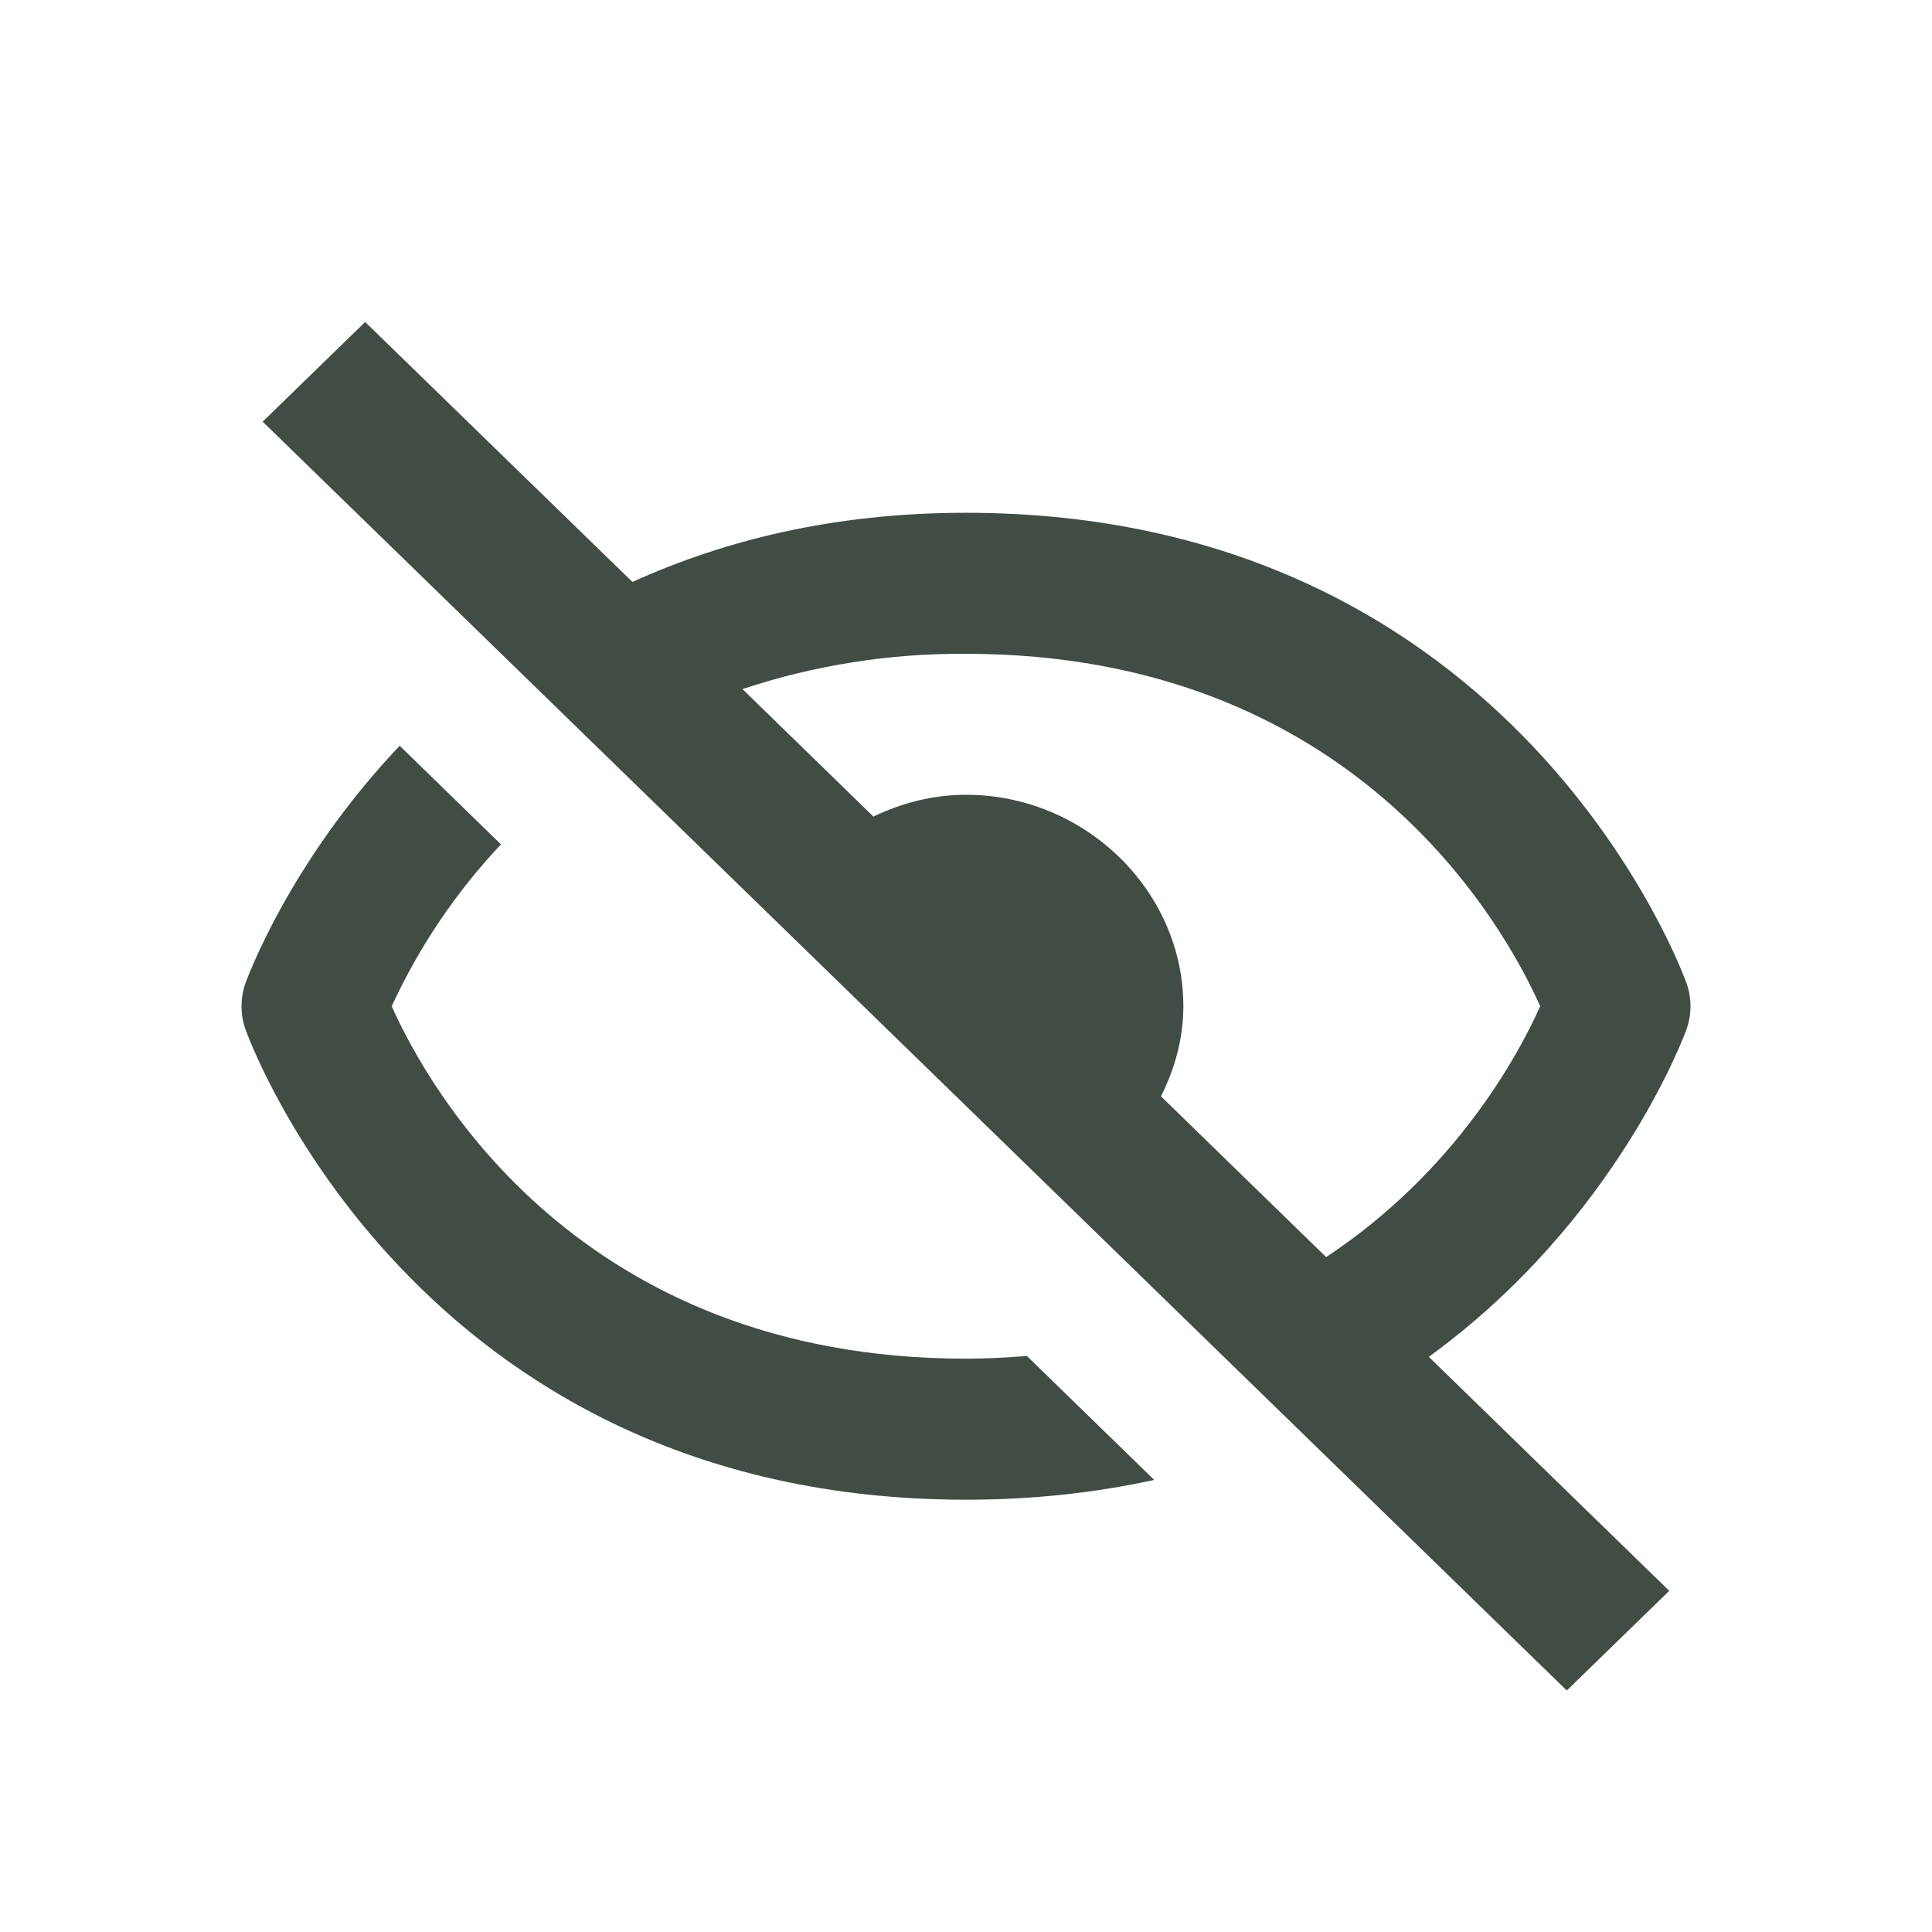
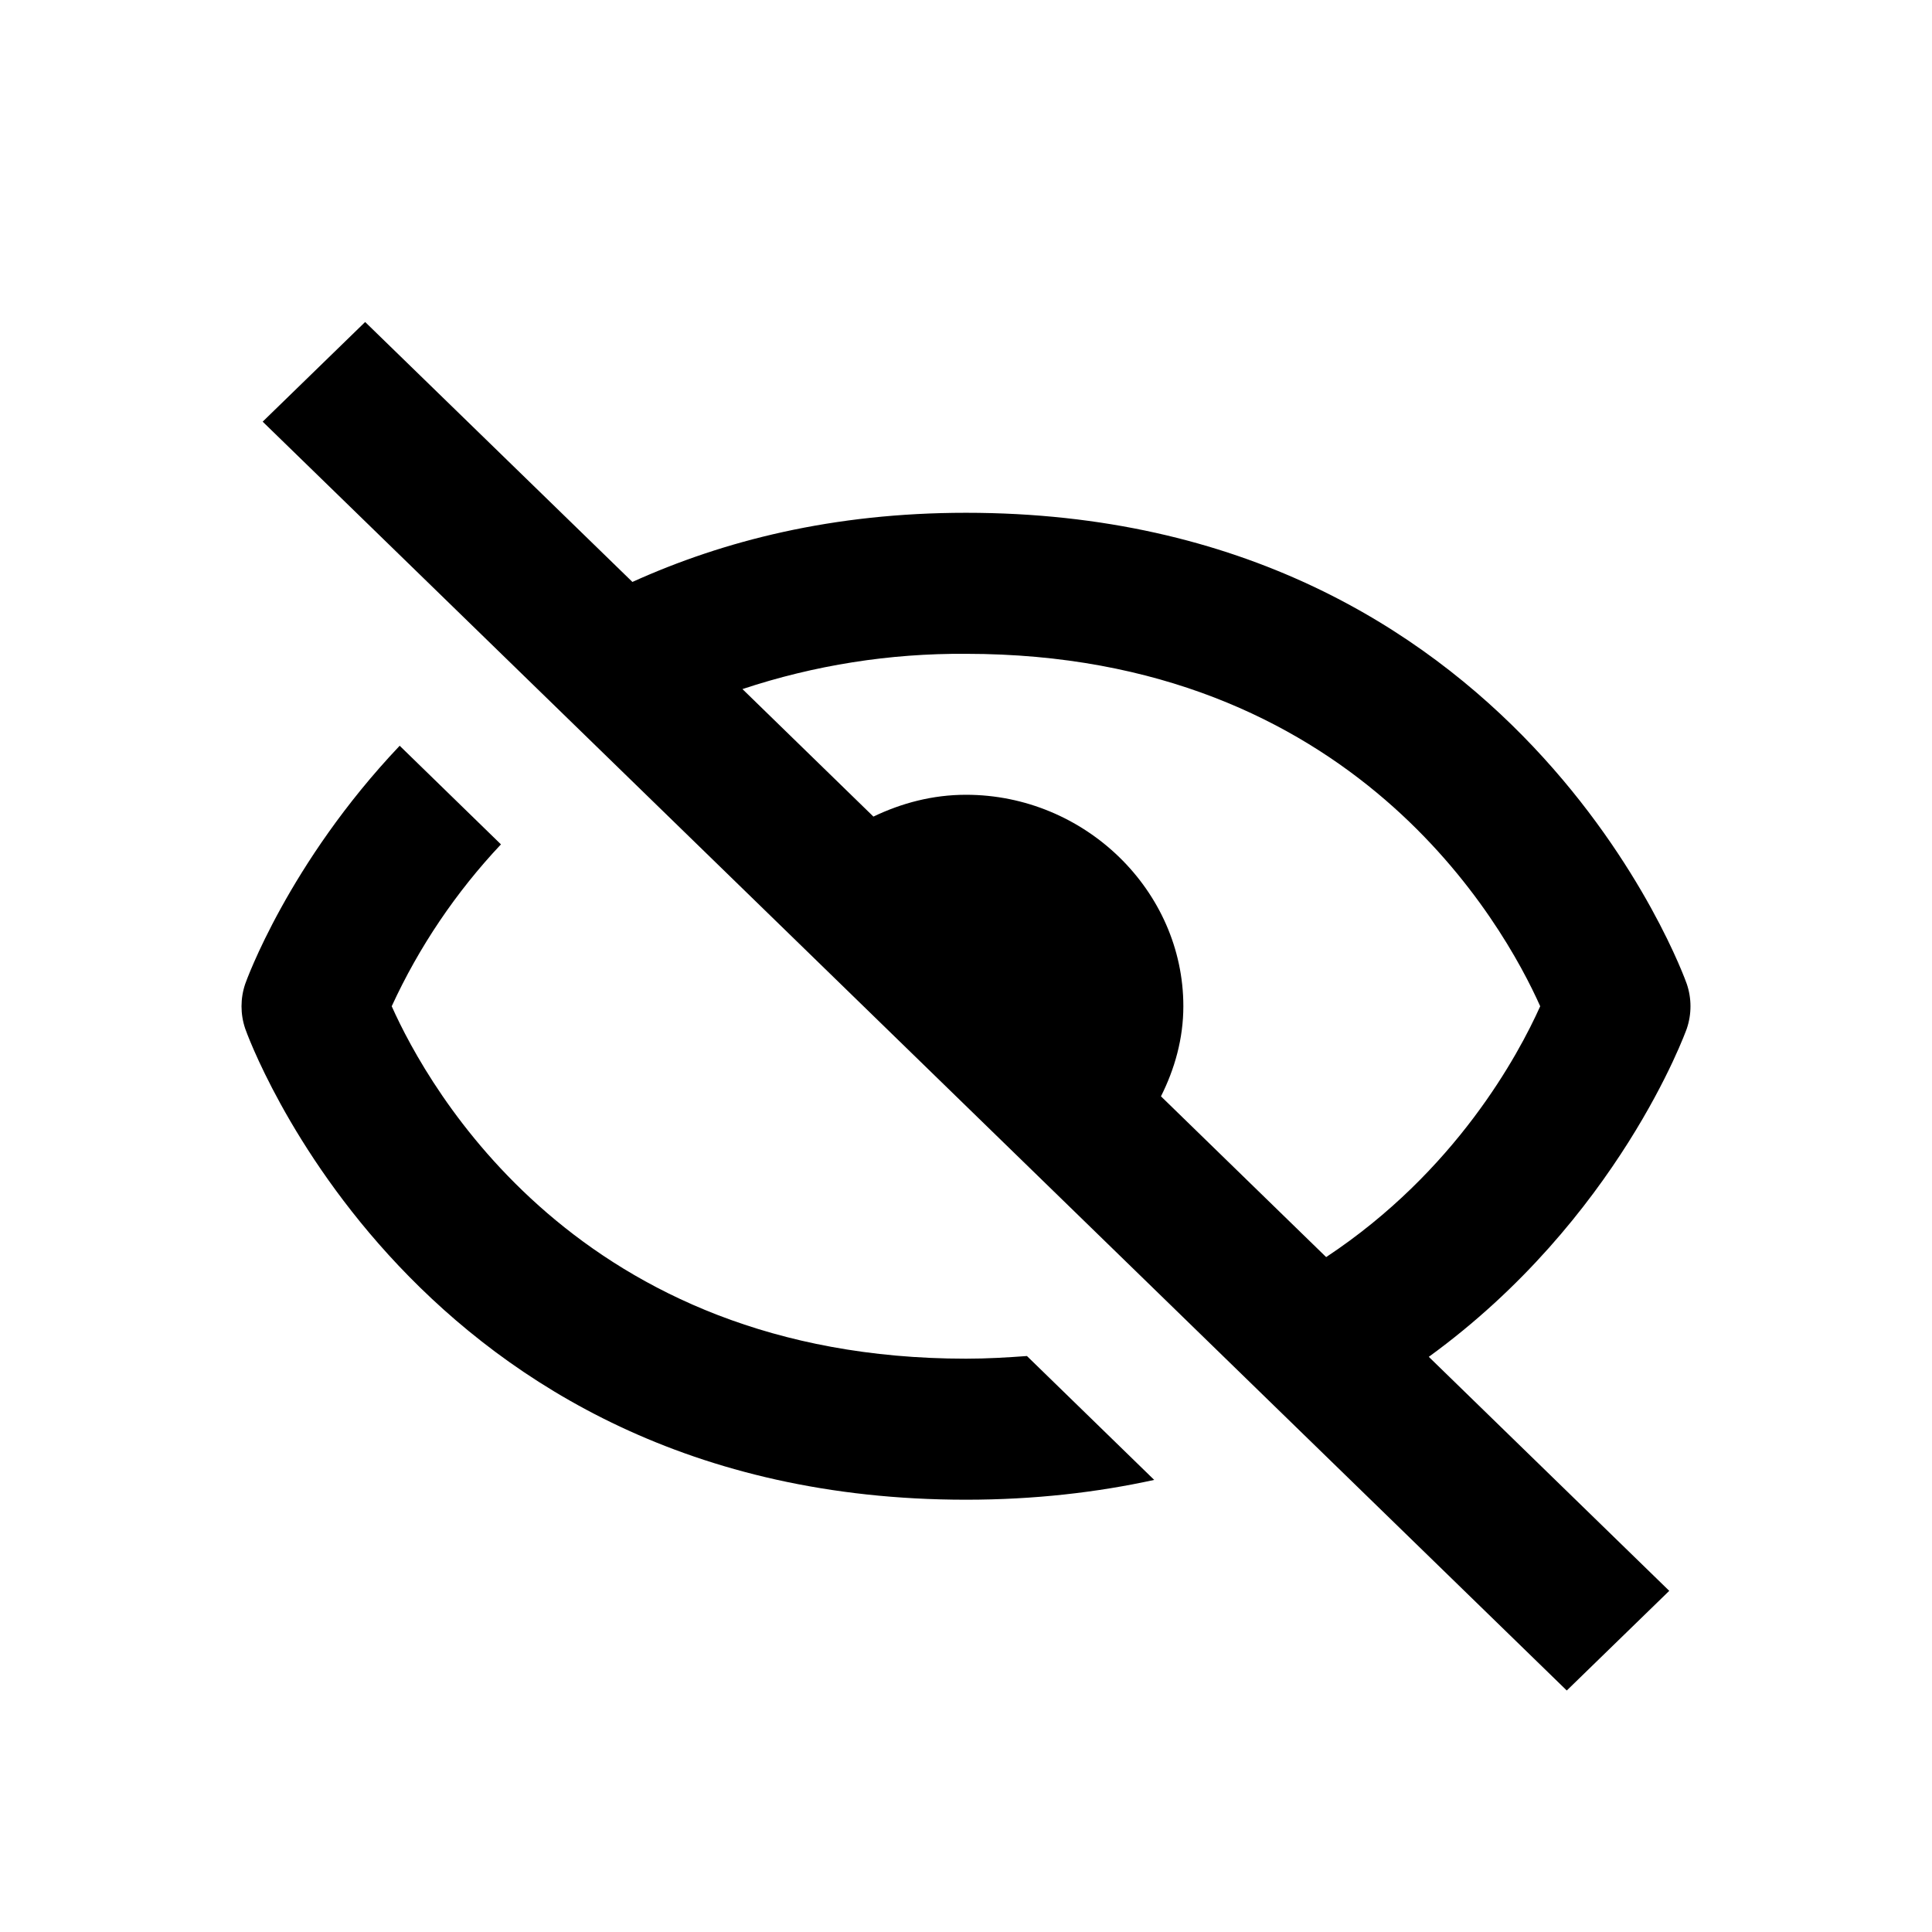
- <svg xmlns="http://www.w3.org/2000/svg" width="24" height="24" viewBox="0 0 24 24" fill="none">
-   <path d="M12 18.63C12.851 18.63 13.629 18.539 14.338 18.384L12.757 16.845C12.511 16.863 12.261 16.878 12 16.878C7.184 16.878 5.318 13.511 4.866 12.5C5.205 11.763 5.663 11.084 6.223 10.489L4.965 9.264C3.581 10.724 3.056 12.194 3.046 12.223C2.985 12.403 2.985 12.598 3.046 12.778C3.065 12.835 5.13 18.63 12 18.63ZM12 6.37C10.346 6.37 8.988 6.717 7.856 7.229L4.536 4L3.263 5.238L19.463 21L20.736 19.762L17.749 16.855C20.101 15.147 20.941 12.814 20.954 12.778C21.015 12.598 21.015 12.403 20.954 12.223C20.934 12.165 18.869 6.37 12 6.37ZM16.474 15.616L14.422 13.619C14.593 13.278 14.7 12.902 14.7 12.5C14.7 11.063 13.476 9.873 12 9.873C11.586 9.873 11.2 9.976 10.85 10.144L9.223 8.56C10.117 8.263 11.055 8.115 12 8.122C16.816 8.122 18.681 11.489 19.133 12.5C18.861 13.106 18.084 14.551 16.474 15.616Z" fill="#414C45" />
+ <svg xmlns="http://www.w3.org/2000/svg" viewBox="0 0 24 24" fill="currentColor">
+   <path d="M12 18.63C12.851 18.63 13.629 18.539 14.338 18.384L12.757 16.845C12.511 16.863 12.261 16.878 12 16.878C7.184 16.878 5.318 13.511 4.866 12.5C5.205 11.763 5.663 11.084 6.223 10.489L4.965 9.264C3.581 10.724 3.056 12.194 3.046 12.223C2.985 12.403 2.985 12.598 3.046 12.778C3.065 12.835 5.13 18.63 12 18.63ZM12 6.37C10.346 6.37 8.988 6.717 7.856 7.229L4.536 4L3.263 5.238L19.463 21L20.736 19.762L17.749 16.855C20.101 15.147 20.941 12.814 20.954 12.778C21.015 12.598 21.015 12.403 20.954 12.223C20.934 12.165 18.869 6.37 12 6.37ZM16.474 15.616L14.422 13.619C14.593 13.278 14.7 12.902 14.7 12.5C14.7 11.063 13.476 9.873 12 9.873C11.586 9.873 11.2 9.976 10.85 10.144L9.223 8.56C10.117 8.263 11.055 8.115 12 8.122C16.816 8.122 18.681 11.489 19.133 12.5C18.861 13.106 18.084 14.551 16.474 15.616Z" fill="currentColor" />
</svg>
